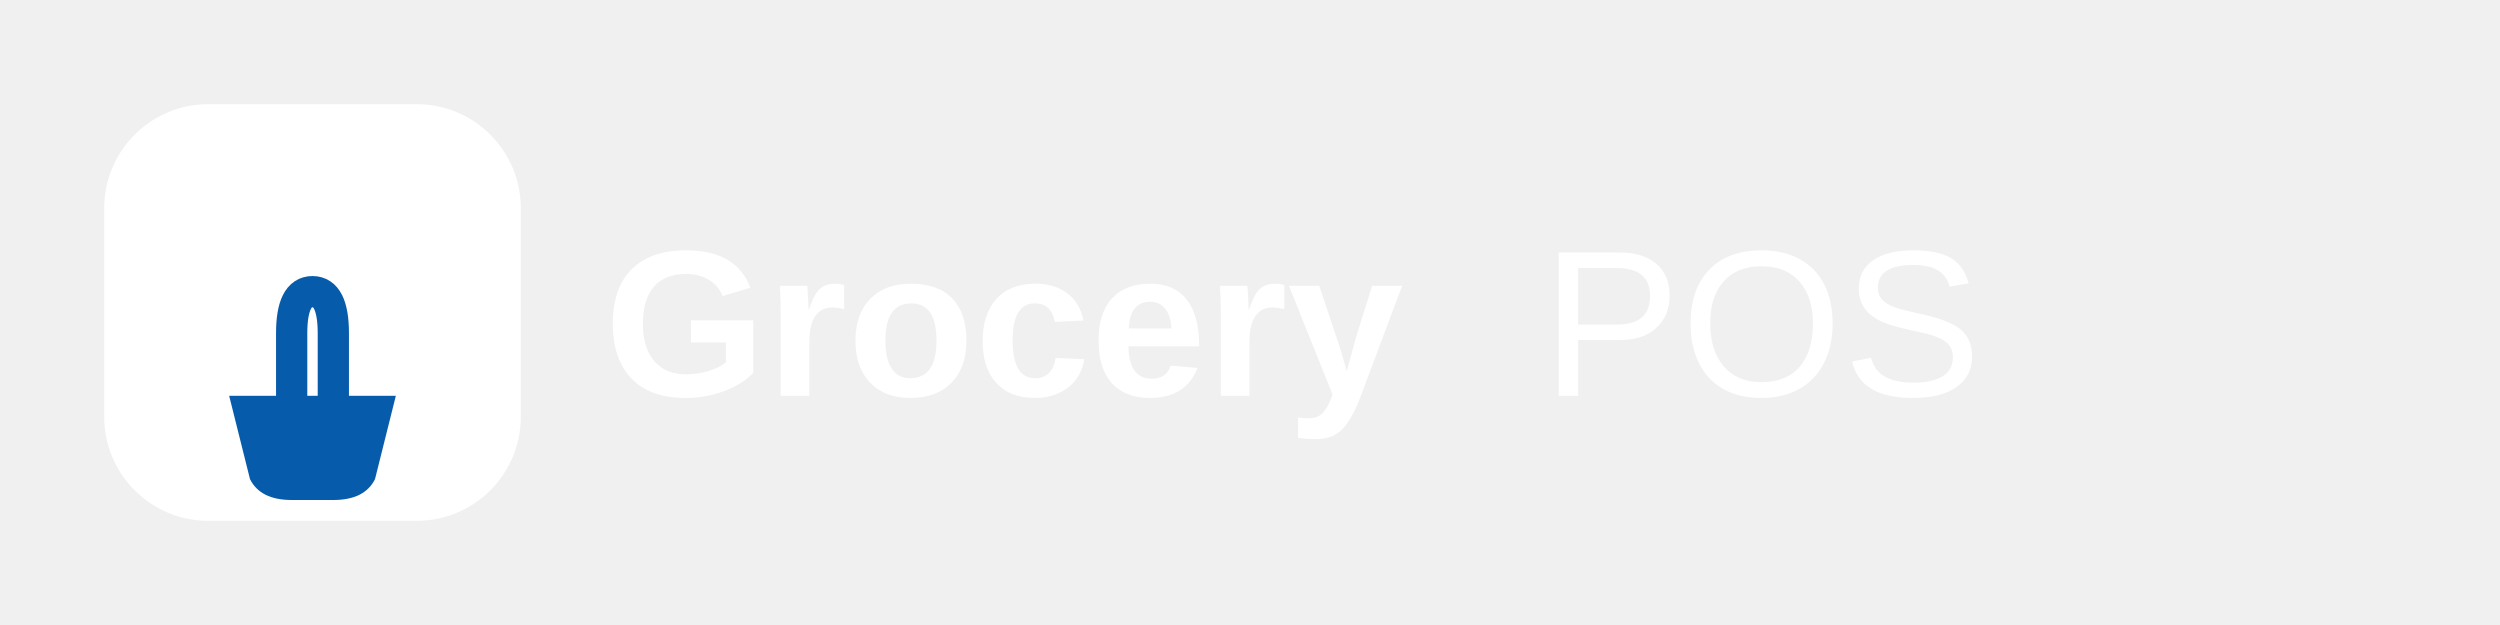
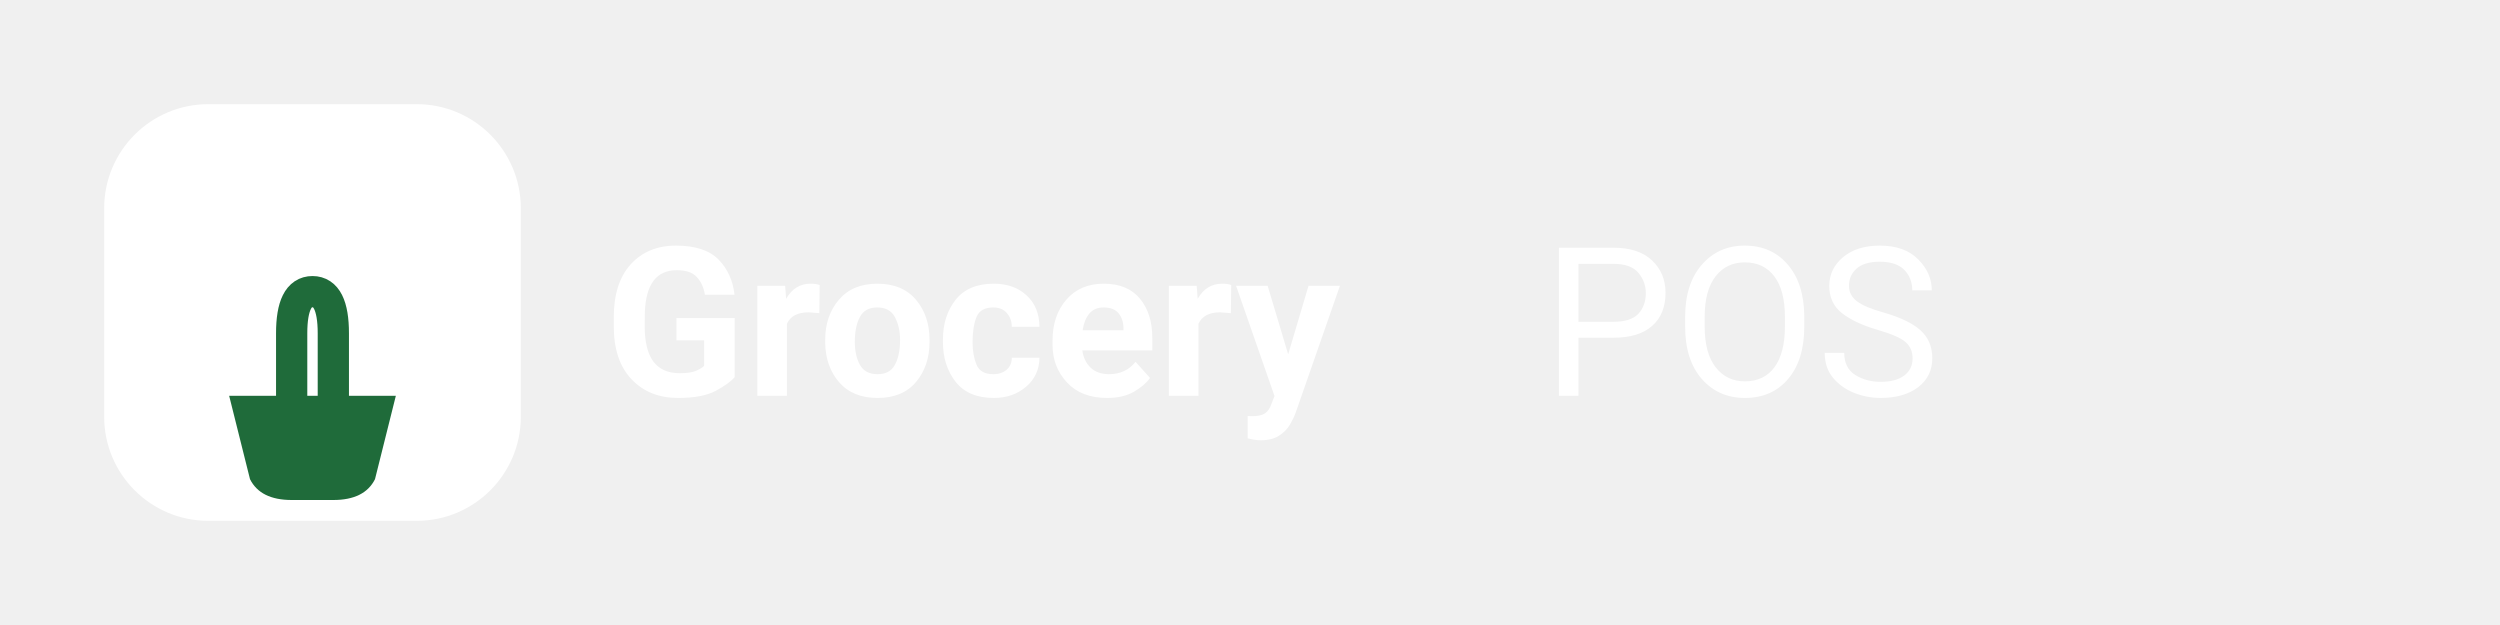
<svg xmlns="http://www.w3.org/2000/svg" viewBox="0 0 240 60">
  <g transform="translate(10,10)">
    <rect width="40" height="40" rx="10" fill="white" />
-     <path d="M12 28 L28 28 L26 36 Q25 38 22 38 L18 38 Q15 38 14 36 Z" fill="#075BAB" />
-     <path d="M18 28 L18 22 Q18 18 20 18 Q22 18 22 22 L22 28" stroke="#075BAB" stroke-width="3" fill="none" stroke-linecap="round" />
+     <path d="M12 28 L28 28 L26 36 Q25 38 22 38 L18 38 Q15 38 14 36 Z" fill="#1F6B3A" />
+     <path d="M18 28 L18 22 Q18 18 20 18 Q22 18 22 22 L22 28" stroke="#1F6B3A" stroke-width="3" fill="none" stroke-linecap="round" />
  </g>
-   <text x="58" y="38" font-family="Poppins, Arial, sans-serif" font-size="20" font-weight="700" fill="white">Grocery</text>
-   <text x="148" y="38" font-family="Poppins, Arial, sans-serif" font-size="20" font-weight="400" fill="white">POS</text>
+   <text x="58" y="38" font-family="system-ui, -apple-system, 'Segoe UI', Roboto, sans-serif" font-size="20" font-weight="700" fill="white">Grocery</text>
+   <text x="148" y="38" font-family="system-ui, -apple-system, 'Segoe UI', Roboto, sans-serif" font-size="20" font-weight="400" fill="white">POS</text>
</svg>
